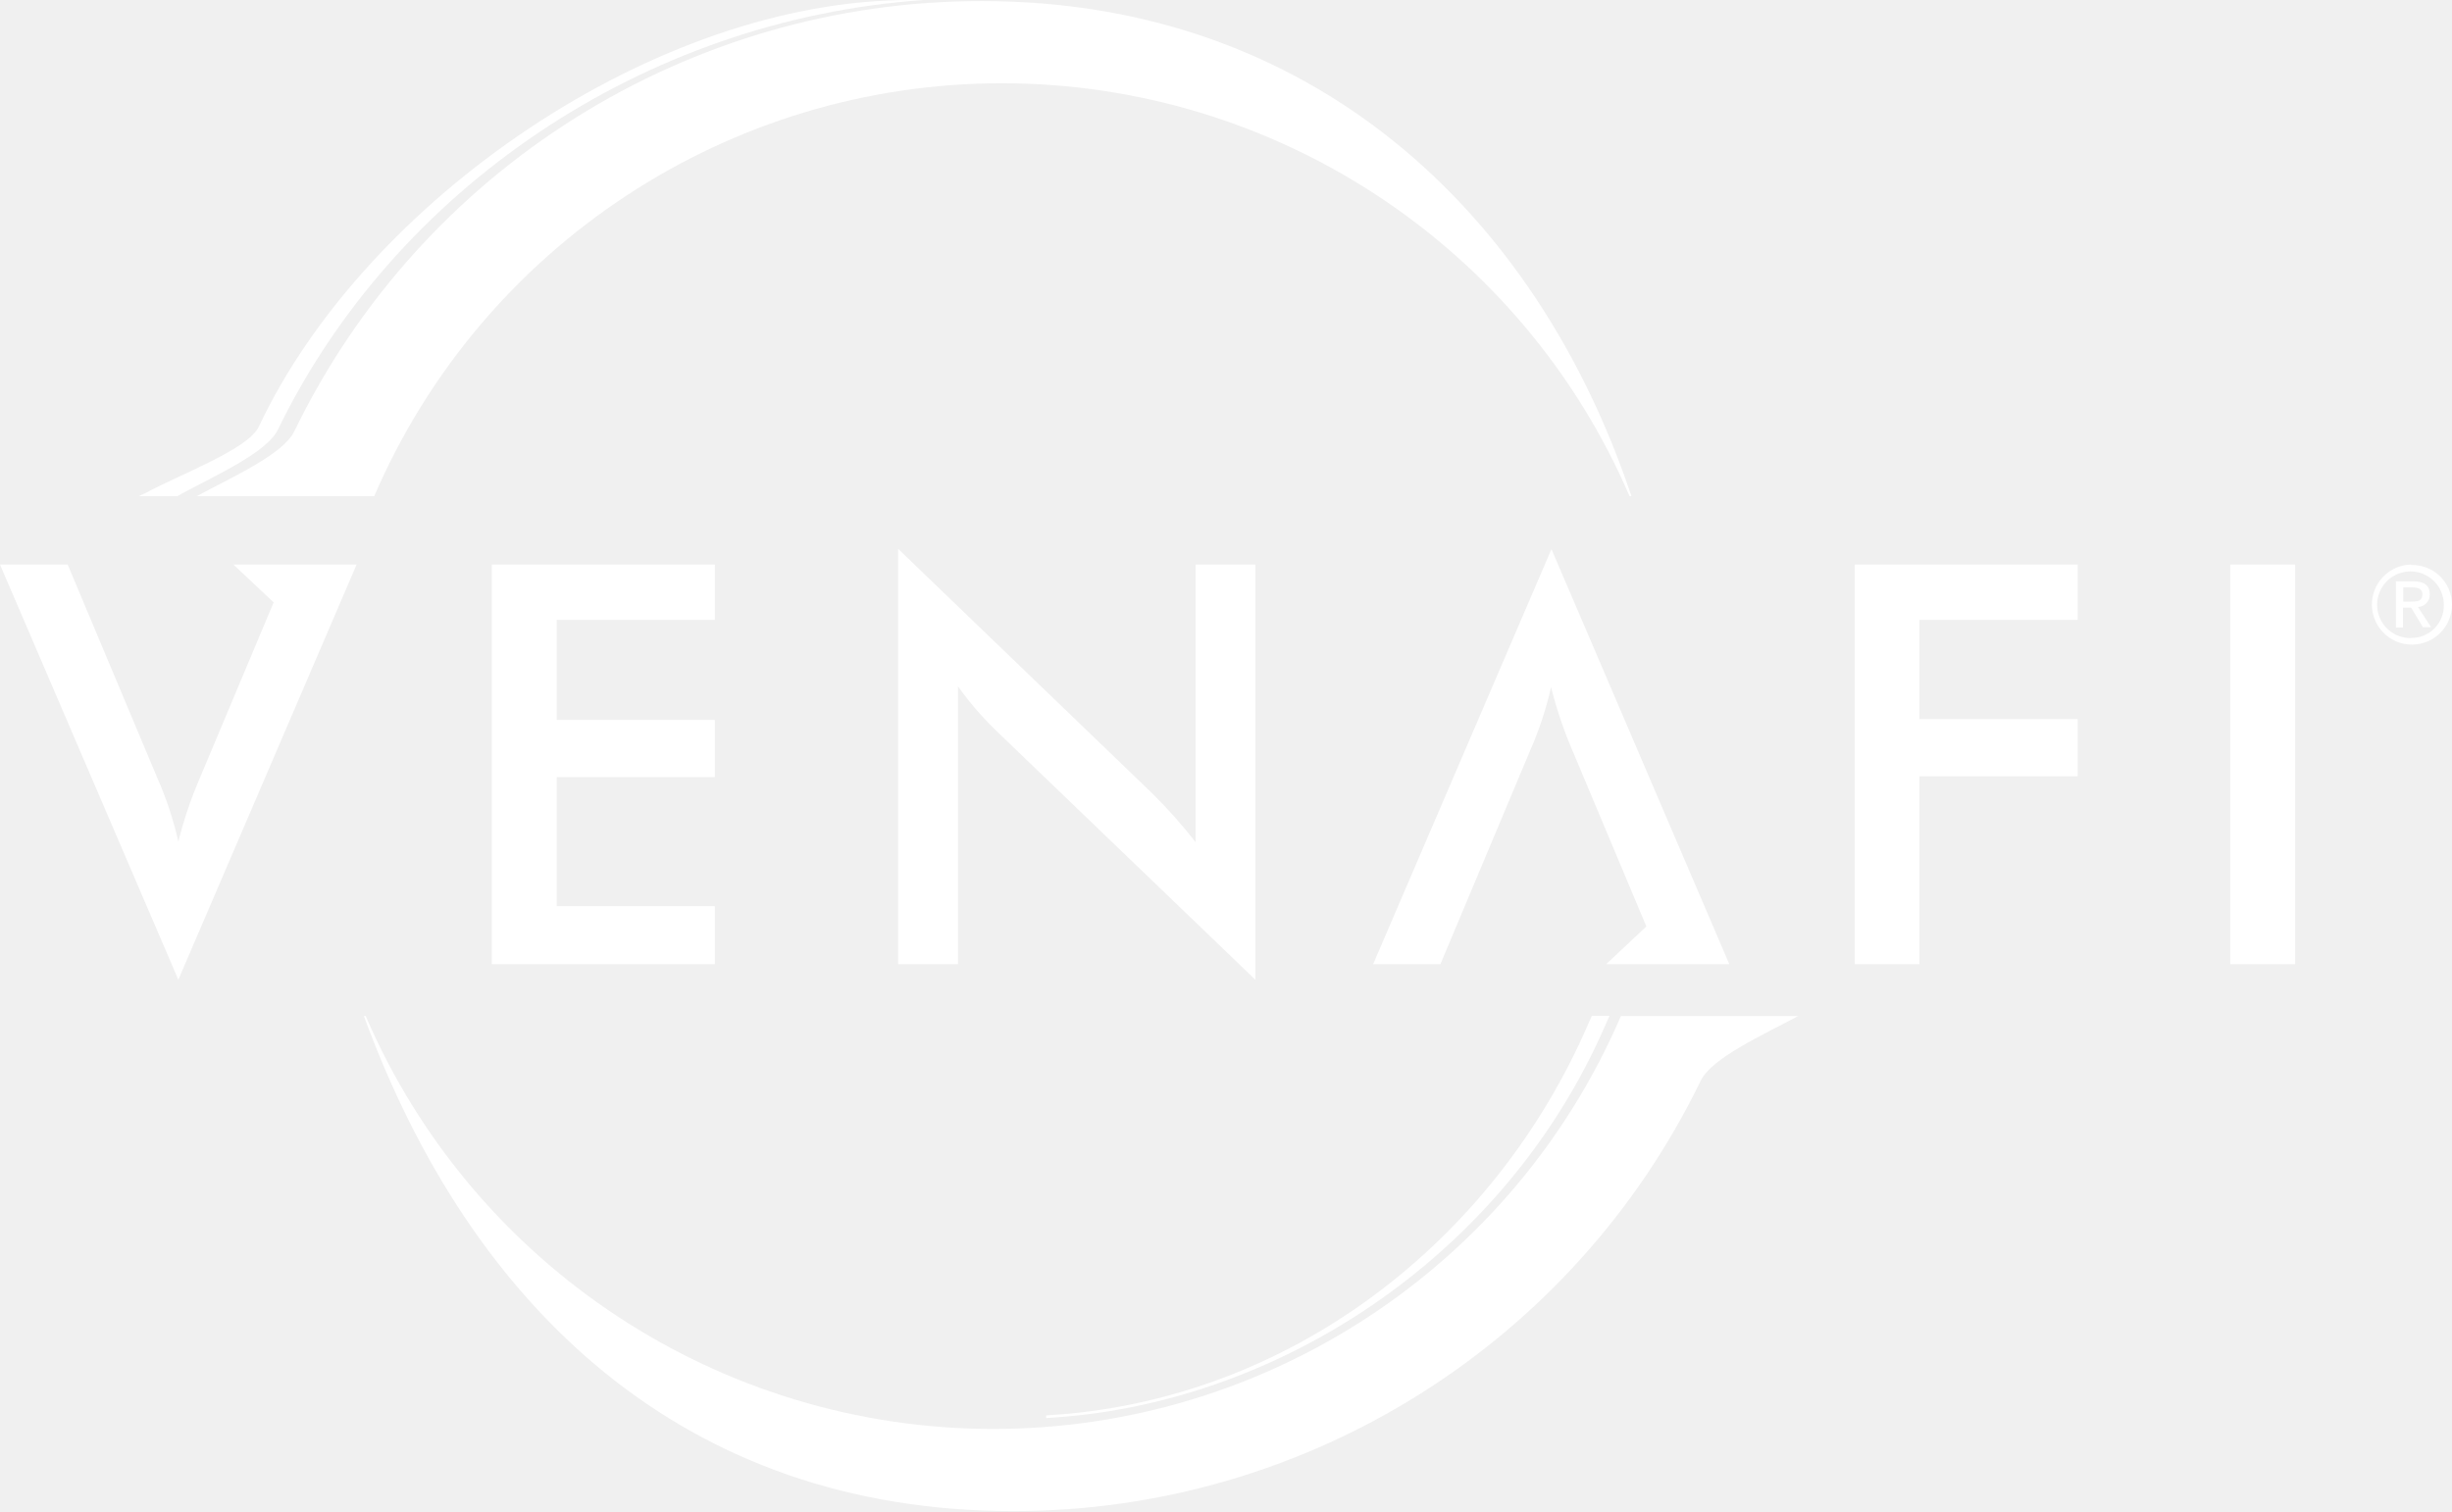
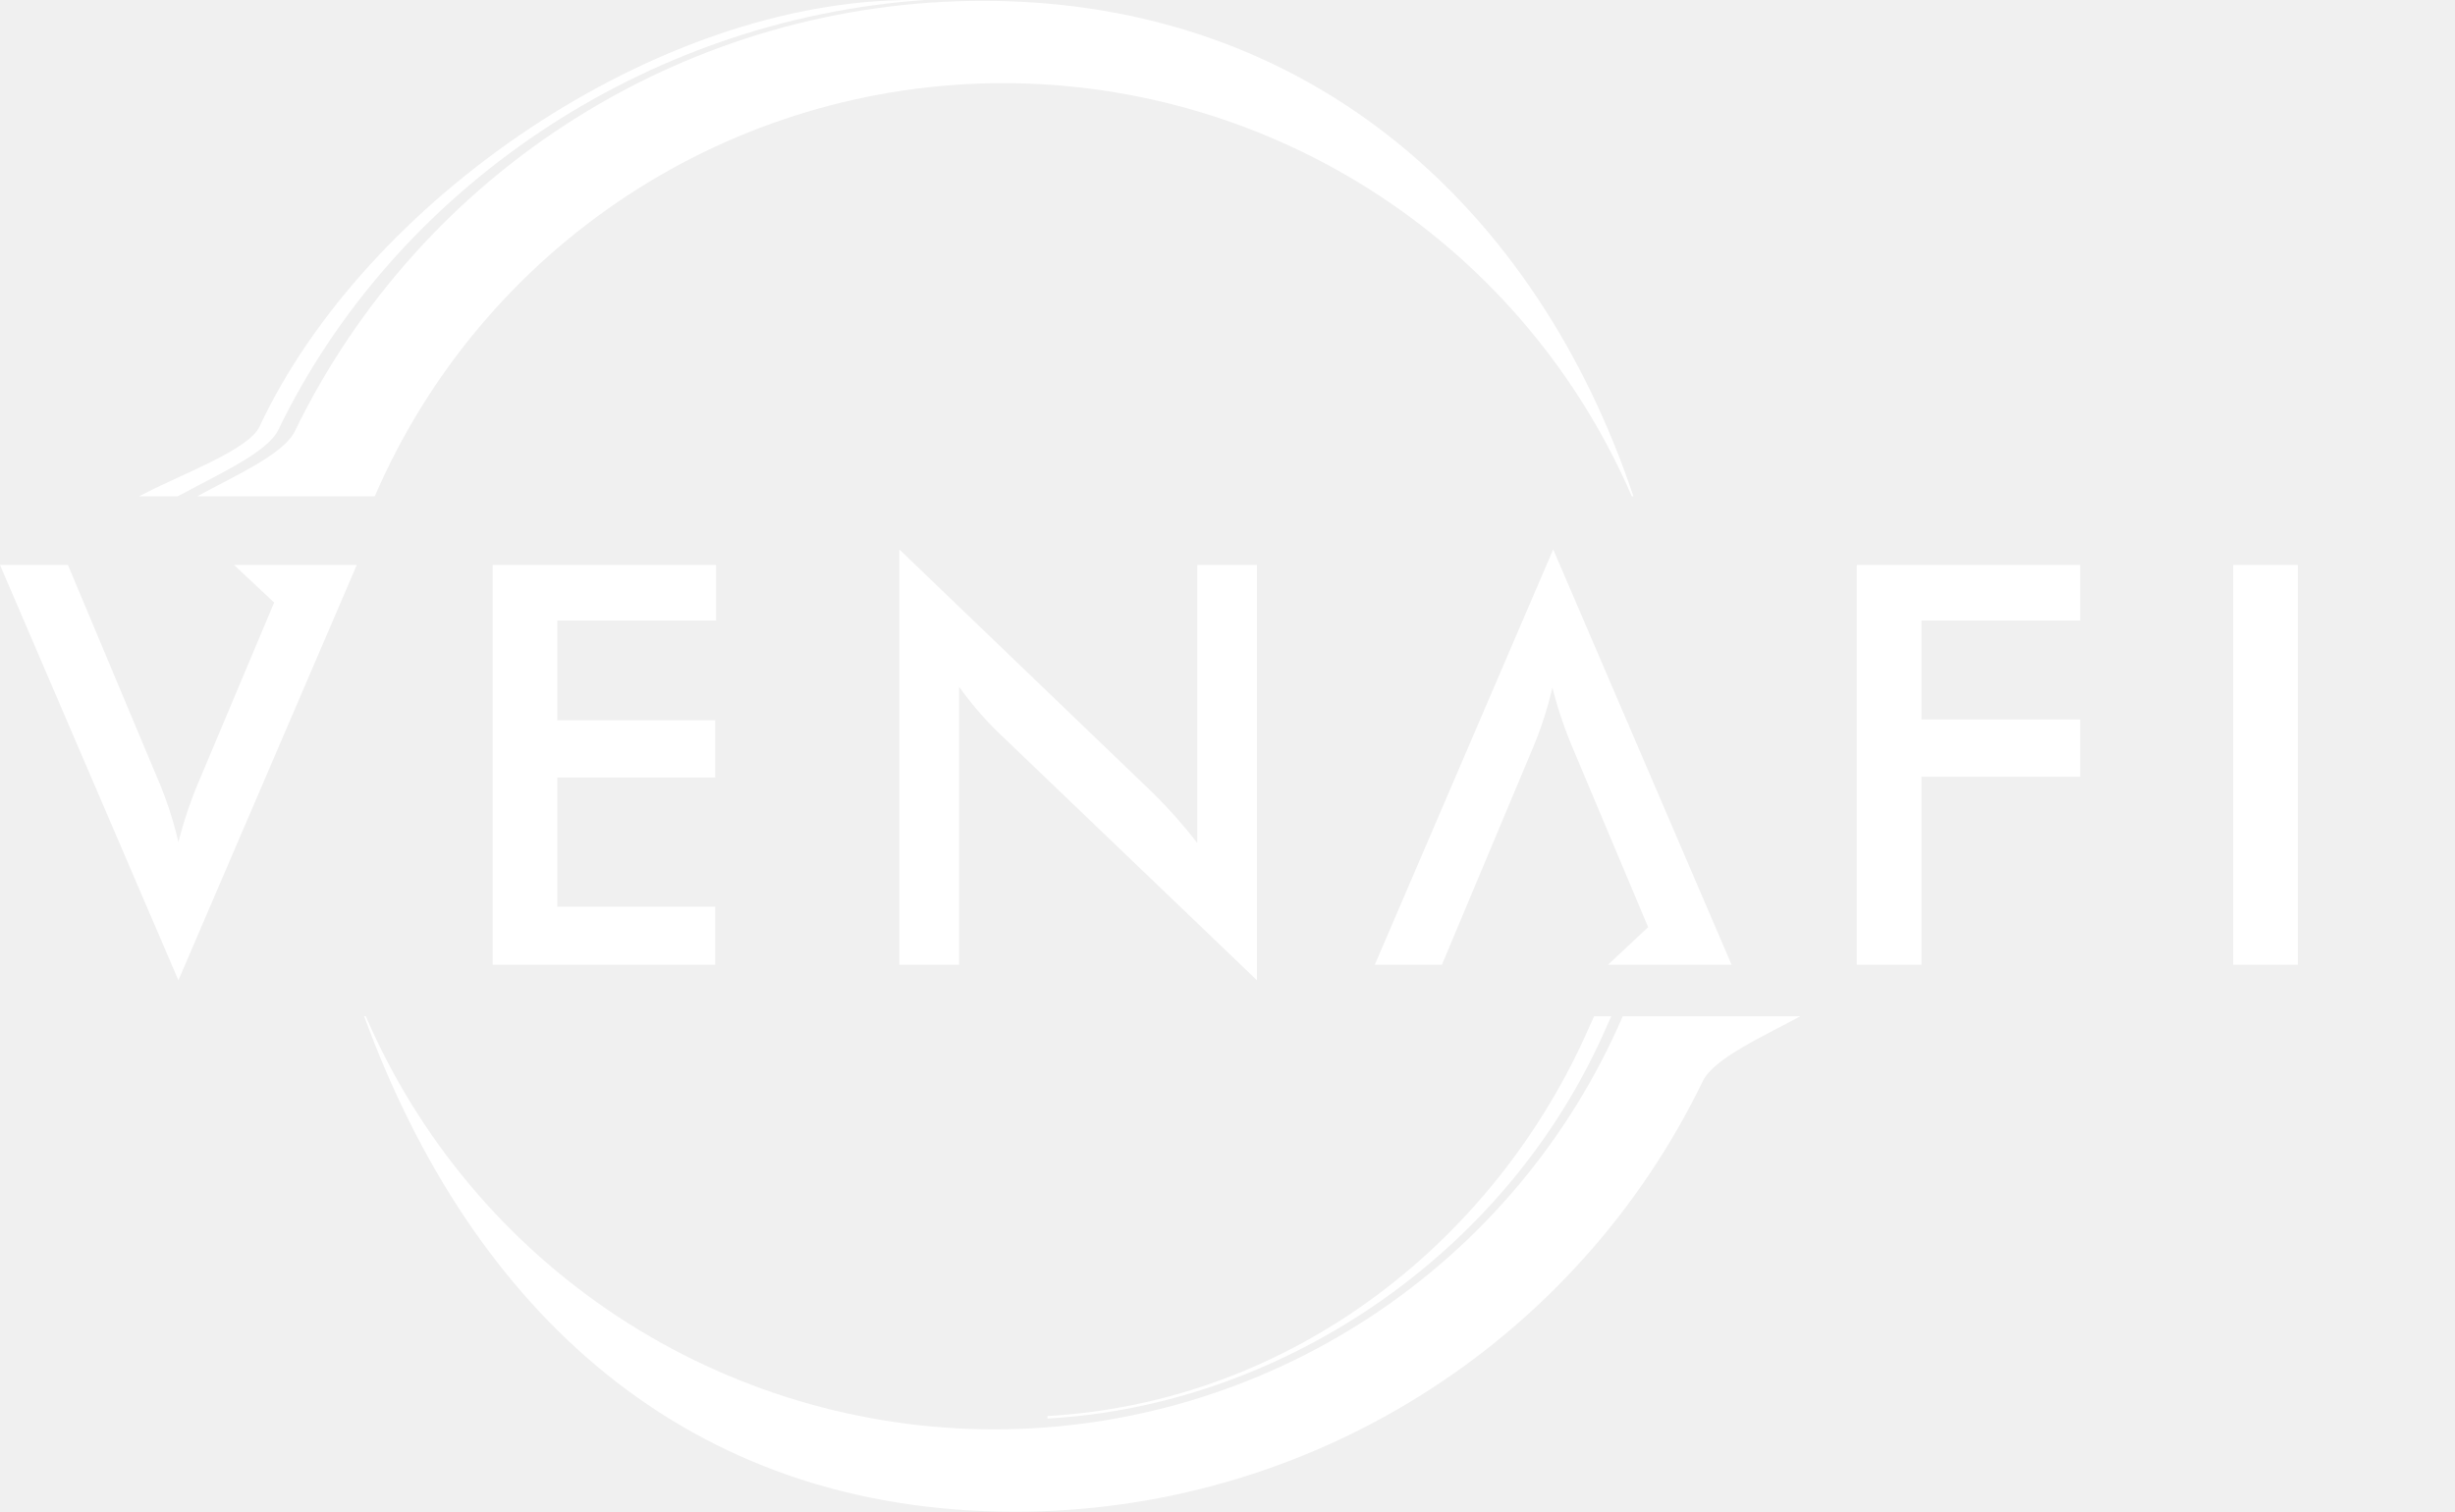
- <svg xmlns="http://www.w3.org/2000/svg" id="white" viewBox="0 0 300 184.93">
+ <svg xmlns="http://www.w3.org/2000/svg" width="466" height="287" viewBox="0 0 466 287" fill="none">
+   <g clip-path="url(#clip0)">
+     <path d="M305.23 183.158L312.841 176.018L298.861 142.802C297.14 138.832 295.737 134.731 294.667 130.539C293.697 134.741 292.346 138.845 290.629 142.802L273.697 183.158H260.96L294.823 104.307L328.685 183.158H305.23Z" fill="white" />
+     <path d="M93.511 107.256H135.917V117.811H105.782V136.748H135.761V147.613H105.782V172.138H135.761V183.158H93.511V107.256Z" fill="white" />
+     <path d="M170.711 104.307L219.02 150.718C221.969 153.635 224.719 156.746 227.253 160.031V107.256H238.592V186.108L189.351 138.921C186.673 136.294 184.23 133.437 182.051 130.384V183.158H170.711V104.307Z" fill="white" />
+     <path d="M352.451 107.256H394.857V117.811H364.723V136.593H394.857V147.458H364.723V183.158H352.451V107.256Z" fill="white" />
+     <path d="M423.905 107.256H436.176V183.158H423.905V107.256Z" fill="white" />
+     <path d="M44.425 107.256L52.037 114.396L38.057 147.613C36.335 151.583 34.933 155.683 33.863 159.876C32.893 155.674 31.541 151.569 29.824 147.613L12.893 107.256H0L33.863 186.108L67.725 107.256H44.425Z" fill="white" />
+     <path d="M52.813 81.645C74.871 36.011 122.092 3.725 175.527 1.19277e-05H173.352C124.577 -0.155 69.279 38.184 49.241 81.024C47.221 85.371 34.484 90.027 27.649 93.597L26.407 94.218H33.707L34.639 93.752C41.474 90.027 50.794 85.836 52.813 81.645Z" fill="white" />
+     <path d="M71.143 94.218C81.187 70.93 97.838 51.092 119.039 37.154C140.239 23.216 165.061 15.789 190.439 15.789C215.816 15.789 240.638 23.216 261.838 37.154C283.039 51.092 299.69 70.93 309.735 94.218H310.045C291.871 40.047 249.155 0.155 186.555 0.155C159.293 0.165 132.583 7.842 109.481 22.308C86.379 36.774 67.818 57.444 55.92 81.956C53.745 86.302 44.27 90.493 37.435 94.218H71.143Z" fill="white" />
+     <path d="M302.589 192.937L301.813 194.645C283.949 235.778 245.116 266.201 198.827 268.839V269.305C242.009 266.977 285.813 239.193 305.075 194.645L305.851 192.937H302.589Z" fill="white" />
+     <path d="M308.026 192.937C297.981 216.225 281.33 236.063 260.13 250.001C238.929 263.939 214.107 271.366 188.73 271.366C163.353 271.366 138.531 263.939 117.33 250.001C96.13 236.063 79.479 216.225 69.434 192.937H69.123C89.472 248.506 130.014 287 192.613 287C219.883 287.023 246.606 279.359 269.714 264.89C292.822 250.42 311.377 229.732 323.249 205.2C325.423 200.853 334.899 196.663 341.733 192.937H308.026Z" fill="white" />
+   </g>
  <defs>
-     <style>.cls-1{fill:#fff;}</style>
+     <clipPath id="clip0">
+       <rect width="466" height="287" fill="white" />
+     </clipPath>
  </defs>
-   <g id="layer1">
-     <g id="g5538">
-       <g id="g5540">
-         <path id="path5542" class="cls-1" d="M197.51,119l4.92-4.62-9-21.43a51.33,51.33,0,0,1-2.66-7.86,42.51,42.51,0,0,1-2.6,7.86L177.23,119H169l21.82-50.8L212.58,119Z" transform="translate(-1 -1)" />
-         <path id="path5544" class="cls-1" d="M61.17,70.09H88.46v6.77H69.11V89.1H88.46v7H69.11v15.8H88.46V119H61.17V70.09Z" transform="translate(-1 -1)" />
-         <path id="path5546" class="cls-1" d="M110.89,68.17l31.05,29.89a61.4,61.4,0,0,1,5.34,6V70.09h7.31V120.9L122.93,90.47A39.53,39.53,0,0,1,118.21,85v34h-7.32V68.17Z" transform="translate(-1 -1)" />
-         <path id="path5548" class="cls-1" d="M227.93,70.09h27.28v6.77H235.84V89h19.37v7H235.84v23h-7.91V70.09Z" transform="translate(-1 -1)" />
-         <path id="path5550" class="cls-1" d="M273.87,70.09h7.94V119h-7.94Z" transform="translate(-1 -1)" />
-         <path id="path5552" class="cls-1" d="M29.56,70.09l4.92,4.63-9,21.43A50.62,50.62,0,0,0,22.82,104a42.51,42.51,0,0,0-2.6-7.86L9.28,70.09H1L22.82,120.9,44.63,70.09Z" transform="translate(-1 -1)" />
-       </g>
-       <g id="g5554">
-         <path id="path5556" class="cls-1" d="M35,53.58C49.25,24.25,79.62,3.4,114,1l-1.45,0C81.24.88,45.63,25.62,32.66,53.23,31.32,56,23.13,59,18.74,61.37l-.76.35H22.7l.62-.35C27.74,59,33.67,56.32,35,53.58Z" transform="translate(-1 -1)" />
-       </g>
-       <path id="path5558" class="cls-1" d="M46.79,61.71a83.62,83.62,0,0,1,153.58,0h.23C188.92,26.84,161.43,1.13,121.13,1.13A93.44,93.44,0,0,0,37,53.8c-1.36,2.79-7.48,5.53-11.93,7.92H46.79Z" transform="translate(-1 -1)" />
-       <path id="path5560" class="cls-1" d="M195.76,125.33l-.48,1.07c-11.48,26.5-36.51,46.12-66.29,47.82v.32c27.83-1.51,56-19.45,68.45-48.14l.48-1.07Z" transform="translate(-1 -1)" />
-       <path id="path5562" class="cls-1" d="M199.32,125.34a83.61,83.61,0,0,1-153.58,0h-.22c13.12,35.75,39.17,60.59,79.46,60.59a93.44,93.44,0,0,0,84.1-52.67c1.36-2.79,7.48-5.53,11.93-7.92Z" transform="translate(-1 -1)" />
-       <g id="g5564">
-         <path id="path5566" class="cls-1" d="M296,70.09A4.9,4.9,0,1,0,301,75a4.87,4.87,0,0,0-5-4.86Zm0,9A4.08,4.08,0,1,1,300,75,3.95,3.95,0,0,1,296,79.07Z" transform="translate(-1 -1)" />
-         <path id="path5568" class="cls-1" d="M298.28,73.76c0-1.12-.66-1.61-2-1.61h-2.14v5.64H295V75.36h1l0,0,1.44,2.39h1l-1.61-2.47A1.49,1.49,0,0,0,298.28,73.76Zm-3.25.86V72.89h1.15c.58,0,1.2.13,1.2.83,0,.86-.62.9-1.36.9Z" transform="translate(-1 -1)" />
-       </g>
-     </g>
-   </g>
</svg>
